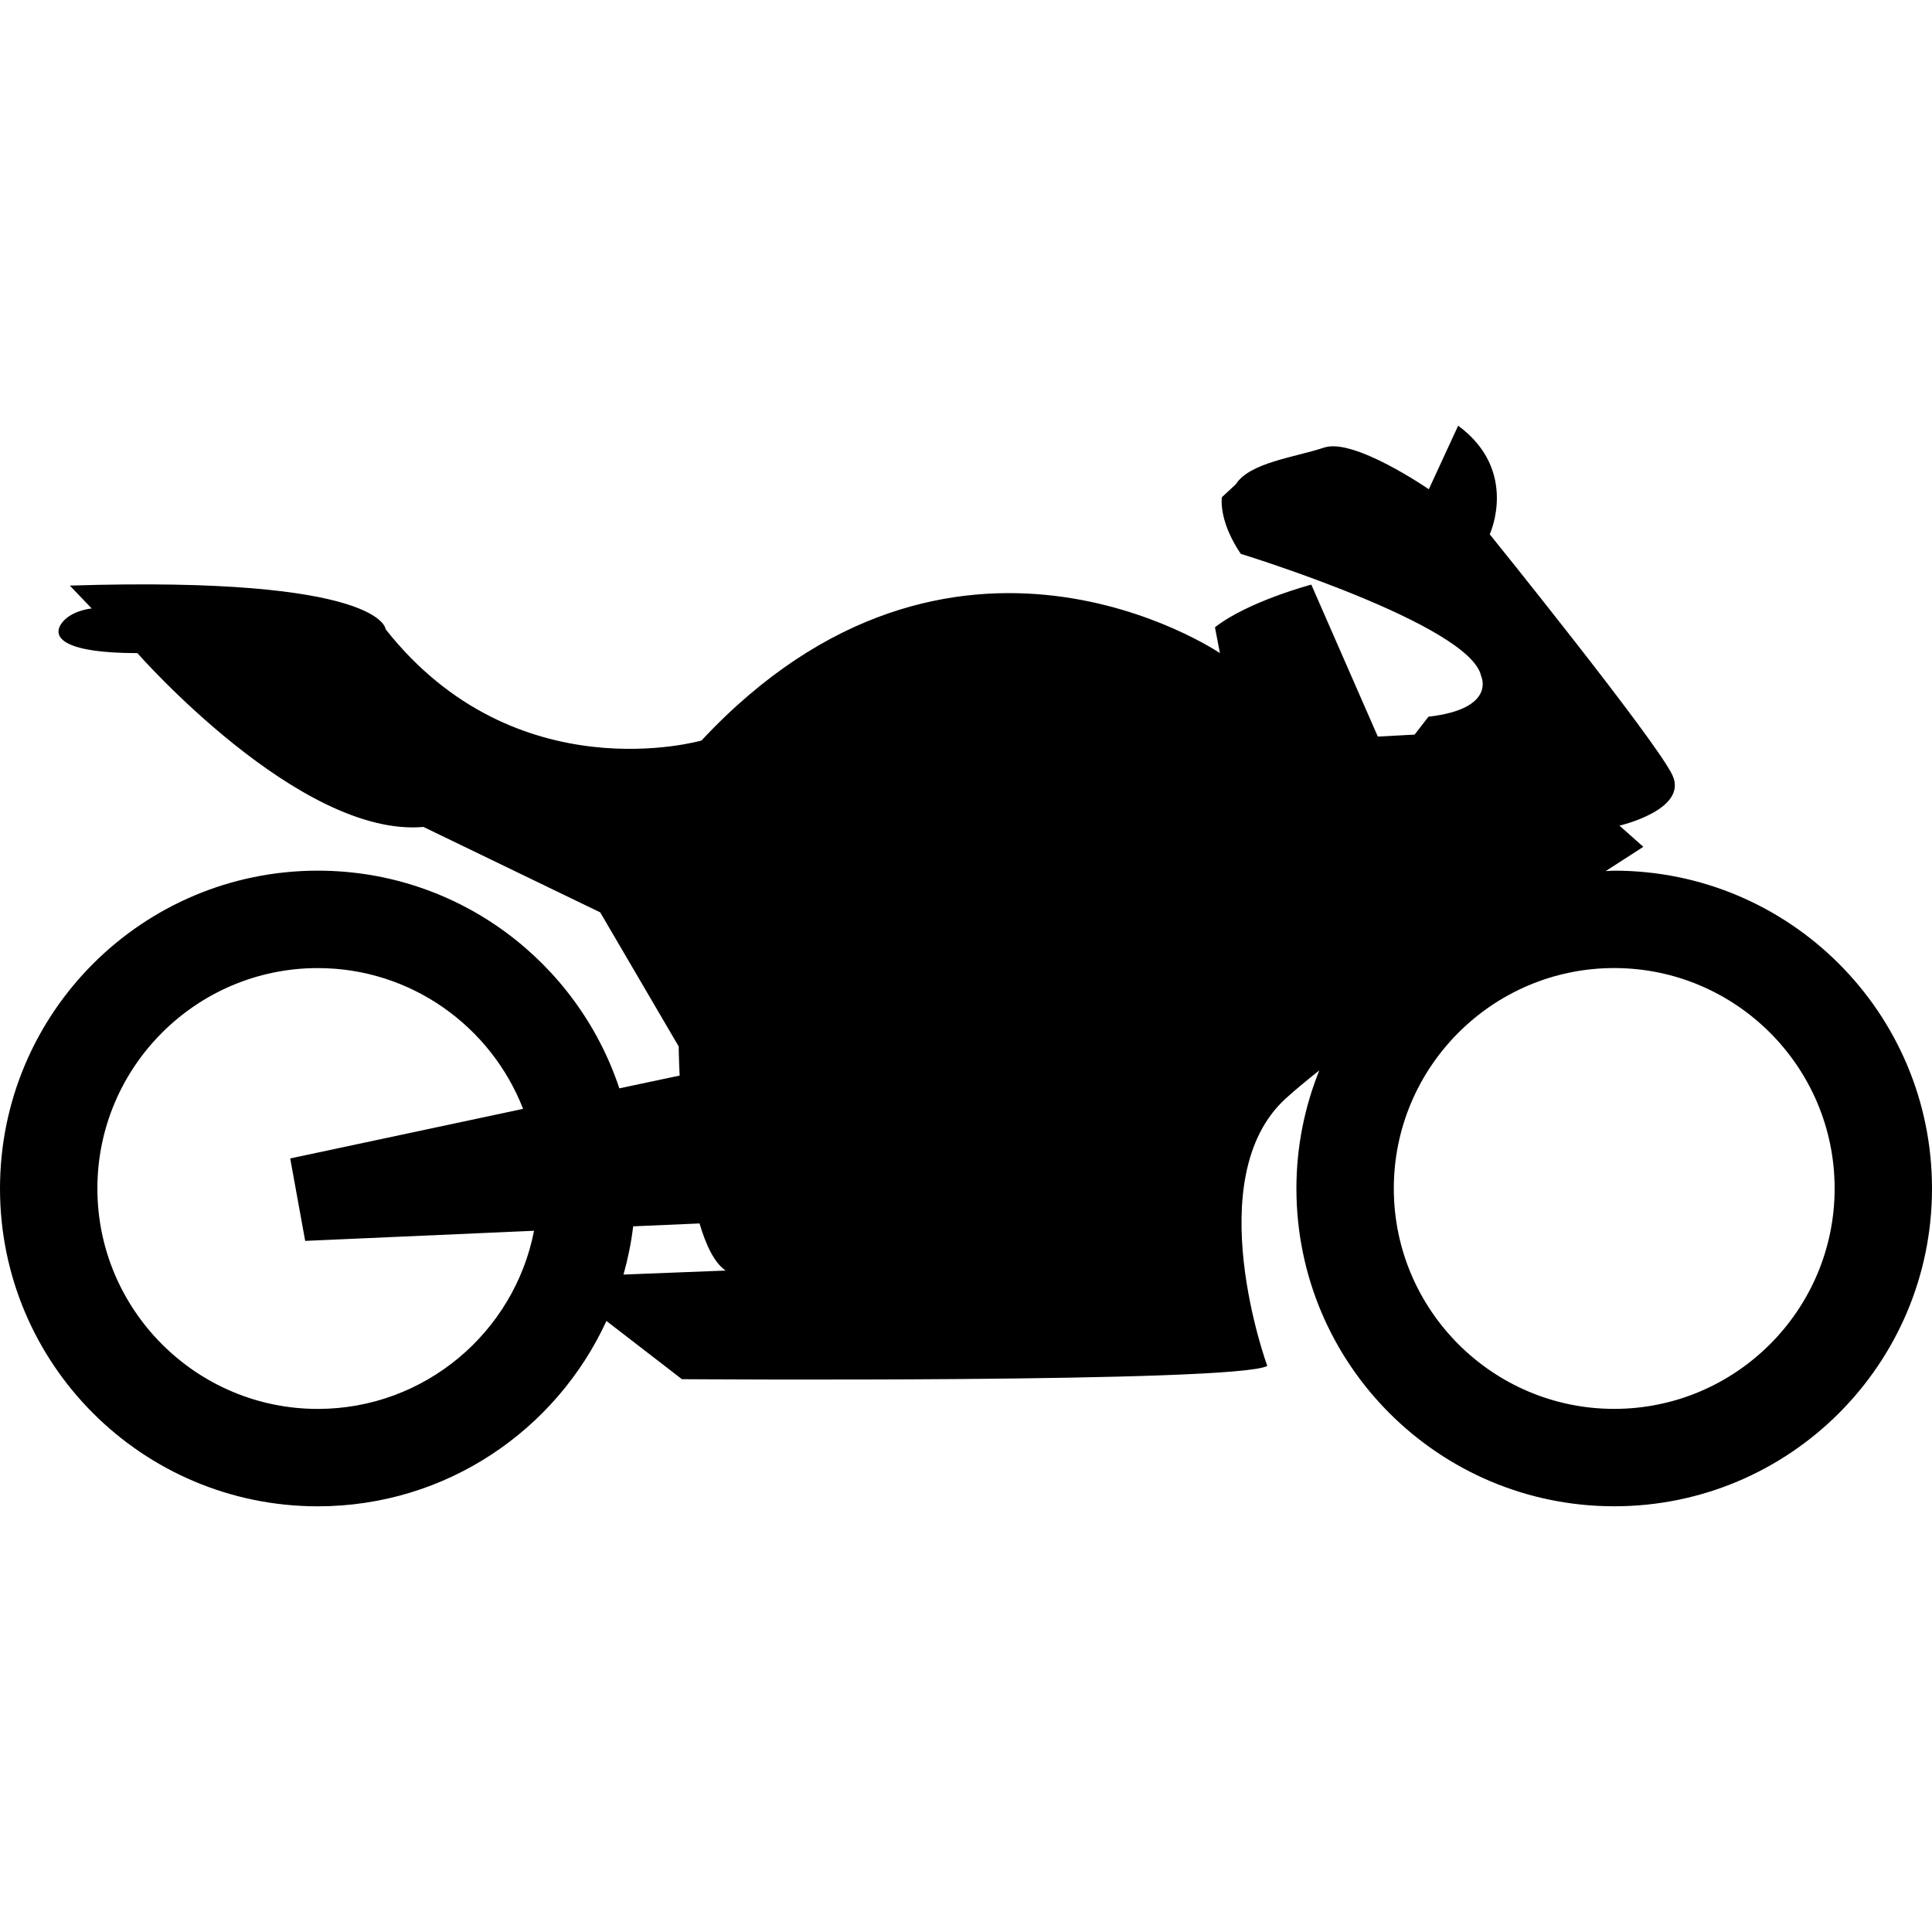
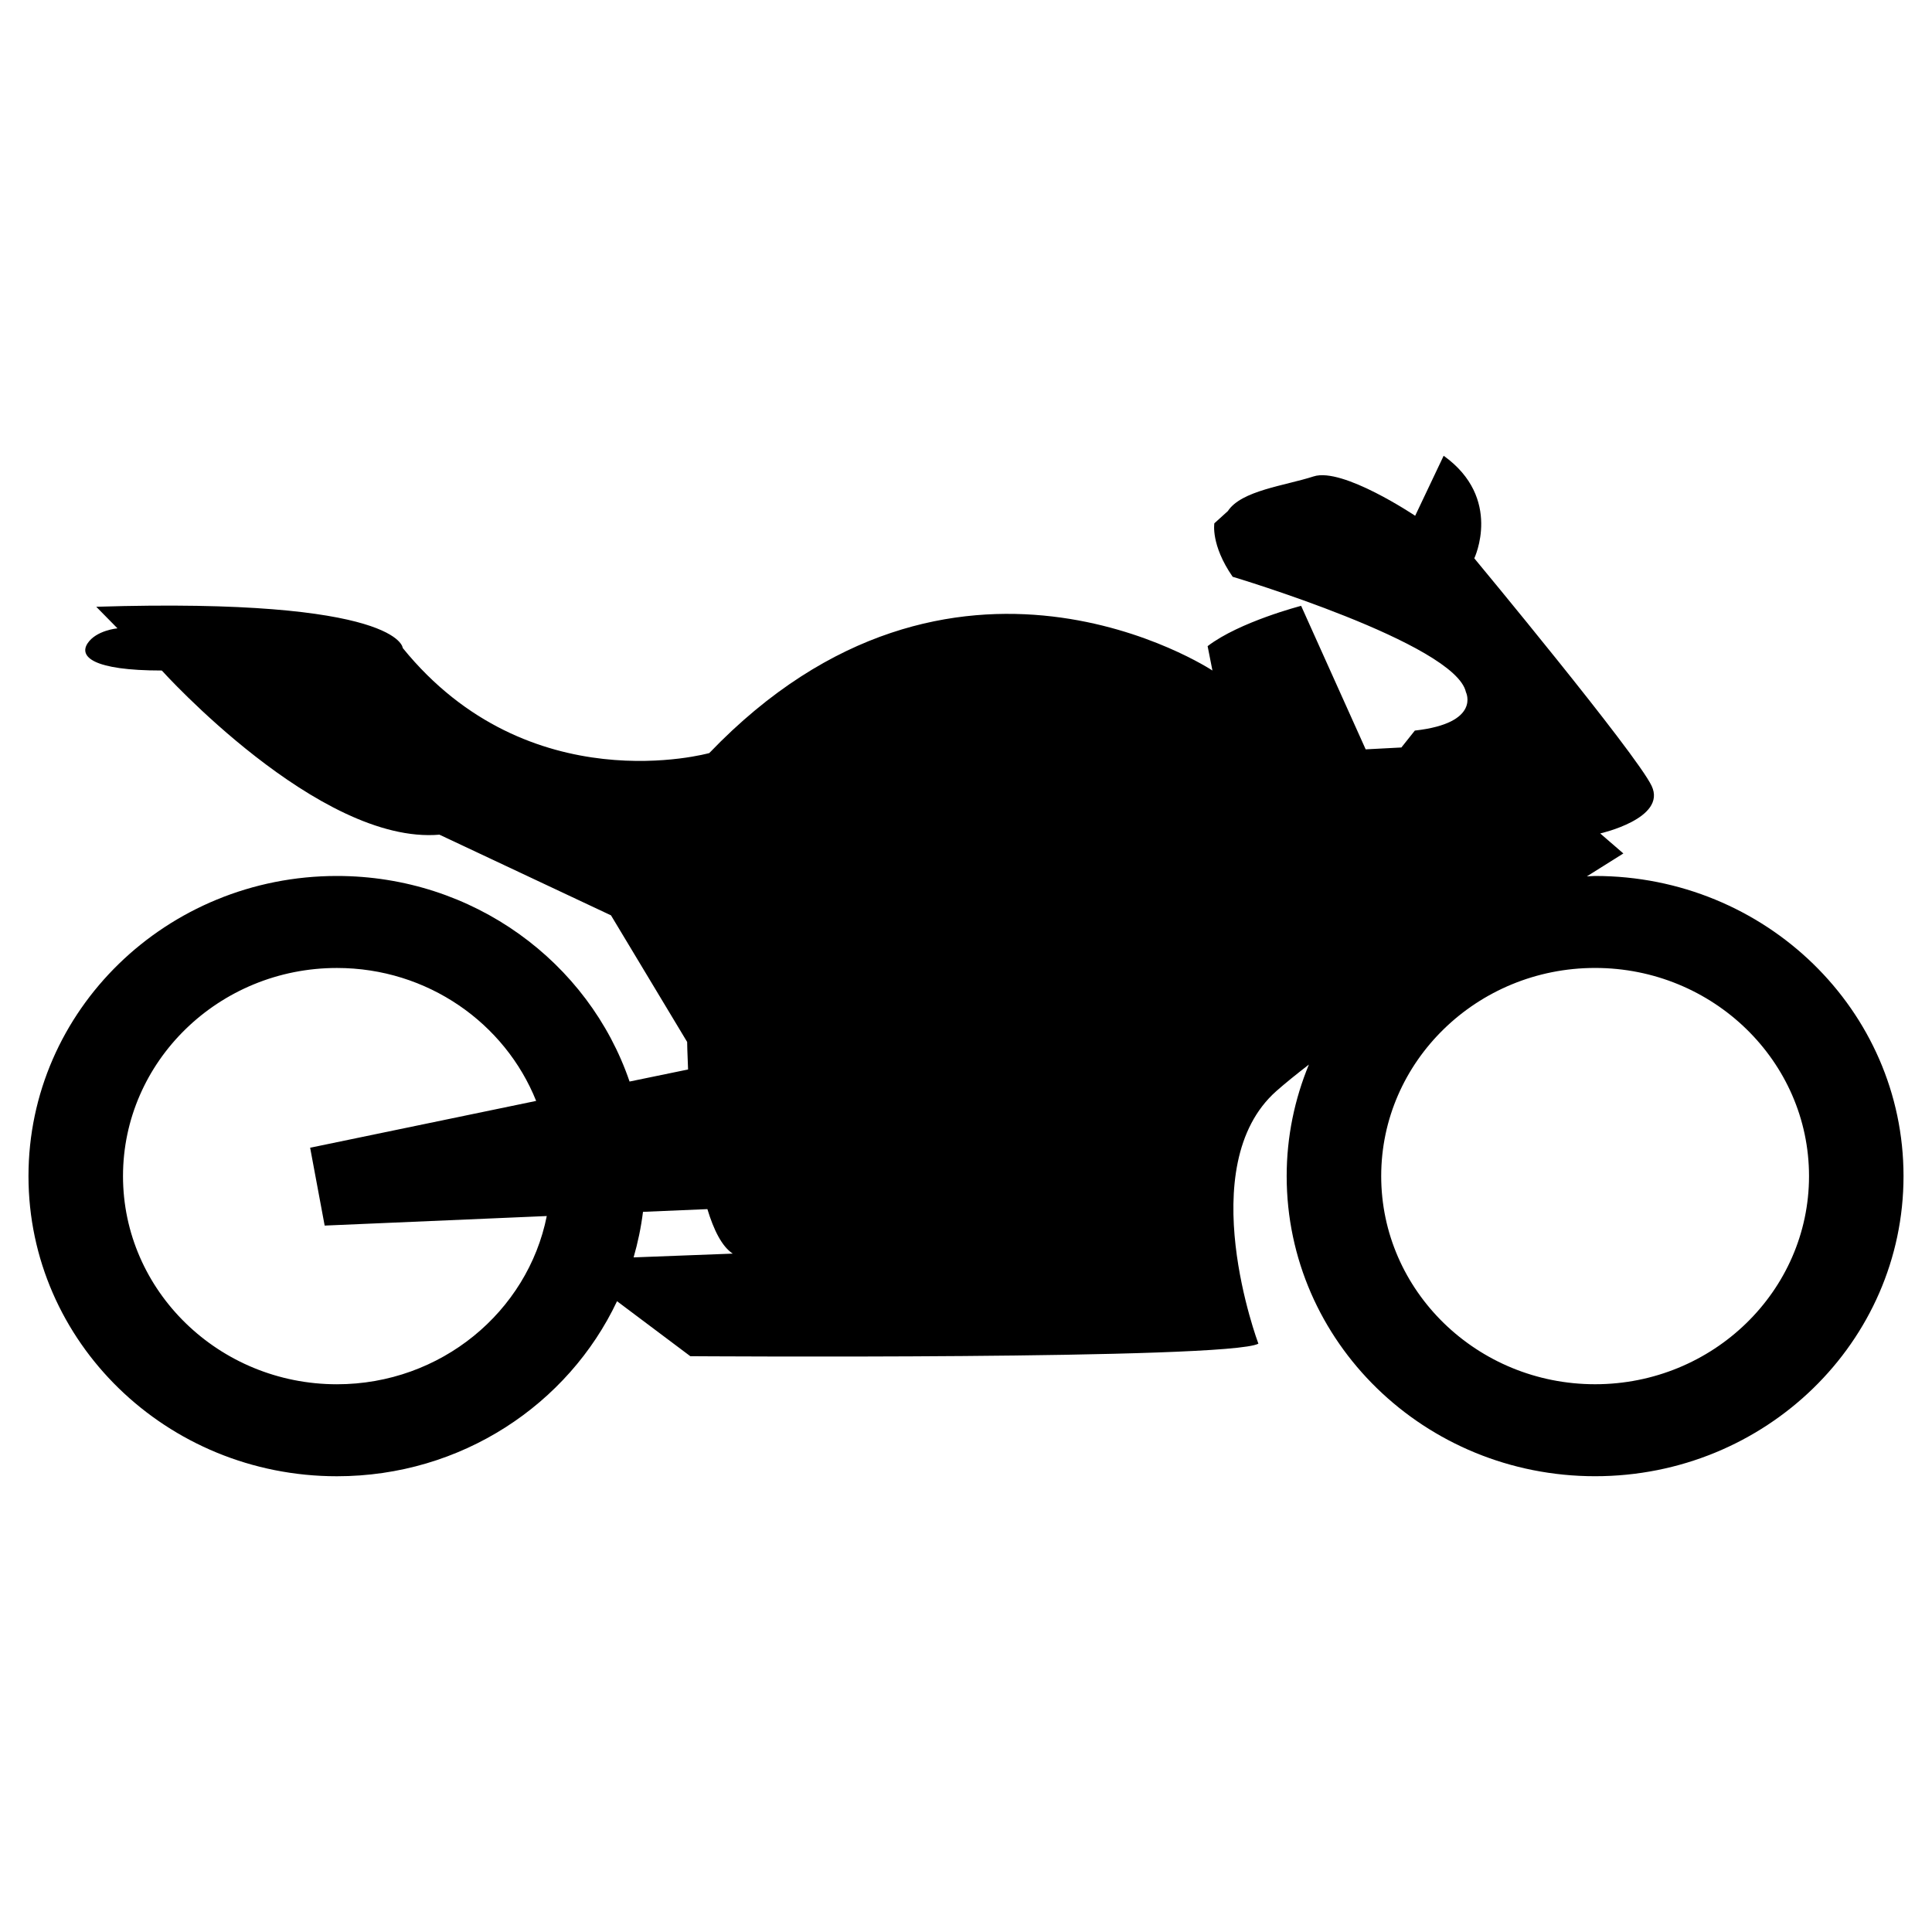
- <svg xmlns="http://www.w3.org/2000/svg" fill="#000000" id="motorcycle" width="24" height="24" viewBox="0 0 467.168 467.168" xml:space="preserve">
-   <g>
-     <g>
-       <path d="M76.849,210.531C34.406,210.531,0,244.937,0,287.388c0,42.438,34.406,76.847,76.849,76.847 c30.989,0,57.635-18.387,69.789-44.819l18.258,14.078c0,0,134.168,0.958,141.538-3.206c0,0-16.65-45.469,4.484-64.688 c2.225-2.024,5.021-4.332,8.096-6.777c-3.543,8.829-5.534,18.45-5.534,28.558c0,42.446,34.403,76.846,76.846,76.846 c42.443,0,76.843-34.415,76.843-76.846c0-42.451-34.408-76.849-76.843-76.849c-0.697,0-1.362,0.088-2.056,0.102 c5.551-3.603,9.093-5.865,9.093-5.865l-5.763-5.127c0,0,16.651-3.837,12.816-12.167c-3.848-8.33-44.19-58.28-44.19-58.28 s7.146-15.373-7.634-26.261l-7.098,15.371c0,0-18.093-12.489-25.295-10.084c-7.205,2.398-18.005,3.603-21.379,8.884l-3.358,3.124 c0,0-0.95,5.528,4.561,13.693c0,0,55.482,17.05,58.119,29.537c0,0,3.848,7.933-12.728,9.844l-3.354,4.328l-8.896,0.479 l-16.082-36.748c0,0-15.381,4.082-23.299,10.323l1.201,6.24c0,0-64.599-43.943-125.362,21.137c0,0-44.909,12.966-76.37-26.897 c0,0-0.479-12.968-76.367-10.565l5.286,5.524c0,0-5.286,0.479-7.444,3.841c-2.158,3.358,1.2,6.961,18.494,6.961 c0,0,39.153,44.668,69.17,42.032l42.743,20.656l18.975,32.42c0,0,0.034,2.785,0.23,7.045c-4.404,0.938-9.341,1.979-14.579,3.09 C139.605,232.602,110.832,210.531,76.849,210.531z M390.325,234.081c29.395,0,53.299,23.912,53.299,53.299 c0,29.39-23.912,53.294-53.299,53.294c-29.394,0-53.294-23.912-53.294-53.294C337.031,257.993,360.932,234.081,390.325,234.081z  M76.849,340.683c-29.387,0-53.299-23.913-53.299-53.295c0-29.395,23.912-53.299,53.299-53.299 c22.592,0,41.896,14.154,49.636,34.039c-28.26,6.011-56.31,11.99-56.31,11.99l3.619,19.933l55.339-2.444 C124.365,322.116,102.745,340.683,76.849,340.683z M169.152,295.835c1.571,5.334,3.619,9.574,6.312,11.394l-24.696,0.966 c1.058-3.783,1.857-7.666,2.338-11.662L169.152,295.835z">
+ <svg xmlns="http://www.w3.org/2000/svg" fill="#000000" id="motorcycle" width="24" height="24" viewBox="0 0 467.168 467.168" xml:space="preserve" version="1.1">
+   <defs id="defs2" />
+   <g id="g2" transform="matrix(0.970516,0,0,0.9443584,6.886997,12.99703)">
+     <g id="g1">
+       <path d="M 76.849,210.531 C 34.406,210.531 0,244.937 0,287.388 c 0,42.438 34.406,76.847 76.849,76.847 30.989,0 57.635,-18.387 69.789,-44.819 l 18.258,14.078 c 0,0 134.168,0.958 141.538,-3.206 0,0 -16.65,-45.469 4.484,-64.688 2.225,-2.024 5.021,-4.332 8.096,-6.777 -3.543,8.829 -5.534,18.45 -5.534,28.558 0,42.446 34.403,76.846 76.846,76.846 42.443,0 76.843,-34.415 76.843,-76.846 0,-42.451 -34.408,-76.849 -76.843,-76.849 -0.697,0 -1.362,0.088 -2.056,0.102 5.551,-3.603 9.093,-5.865 9.093,-5.865 l -5.763,-5.127 c 0,0 16.651,-3.837 12.816,-12.167 -3.848,-8.33 -44.19,-58.28 -44.19,-58.28 0,0 7.146,-15.373 -7.634,-26.261 l -7.098,15.371 c 0,0 -18.093,-12.489 -25.295,-10.084 -7.205,2.398 -18.005,3.603 -21.379,8.884 l -3.358,3.124 c 0,0 -0.95,5.528 4.561,13.693 0,0 55.482,17.05 58.119,29.537 0,0 3.848,7.933 -12.728,9.844 l -3.354,4.328 -8.896,0.479 -16.082,-36.748 c 0,0 -15.381,4.082 -23.299,10.323 l 1.201,6.24 c 0,0 -64.599,-43.943 -125.362,21.137 0,0 -44.909,12.966 -76.37,-26.897 0,0 -0.479,-12.968 -76.367,-10.565 l 5.286,5.524 c 0,0 -5.286,0.479 -7.444,3.841 -2.158,3.358 1.2,6.961 18.494,6.961 0,0 39.153,44.668 69.17,42.032 l 42.743,20.656 18.975,32.42 c 0,0 0.034,2.785 0.23,7.045 -4.404,0.938 -9.341,1.979 -14.579,3.09 -10.155,-30.567 -38.928,-52.638 -72.911,-52.638 z m 313.476,23.55 c 29.395,0 53.299,23.912 53.299,53.299 0,29.39 -23.912,53.294 -53.299,53.294 -29.394,0 -53.294,-23.912 -53.294,-53.294 0,-29.387 23.901,-53.299 53.294,-53.299 z M 76.849,340.683 c -29.387,0 -53.299,-23.913 -53.299,-53.295 0,-29.395 23.912,-53.299 53.299,-53.299 22.592,0 41.896,14.154 49.636,34.039 -28.26,6.011 -56.31,11.99 -56.31,11.99 l 3.619,19.933 55.339,-2.444 c -4.768,24.509 -26.388,43.076 -52.284,43.076 z m 92.303,-44.848 c 1.571,5.334 3.619,9.574 6.312,11.394 l -24.696,0.966 c 1.058,-3.783 1.857,-7.666 2.338,-11.662 z" id="path1">
      </path>
    </g>
  </g>
</svg>
